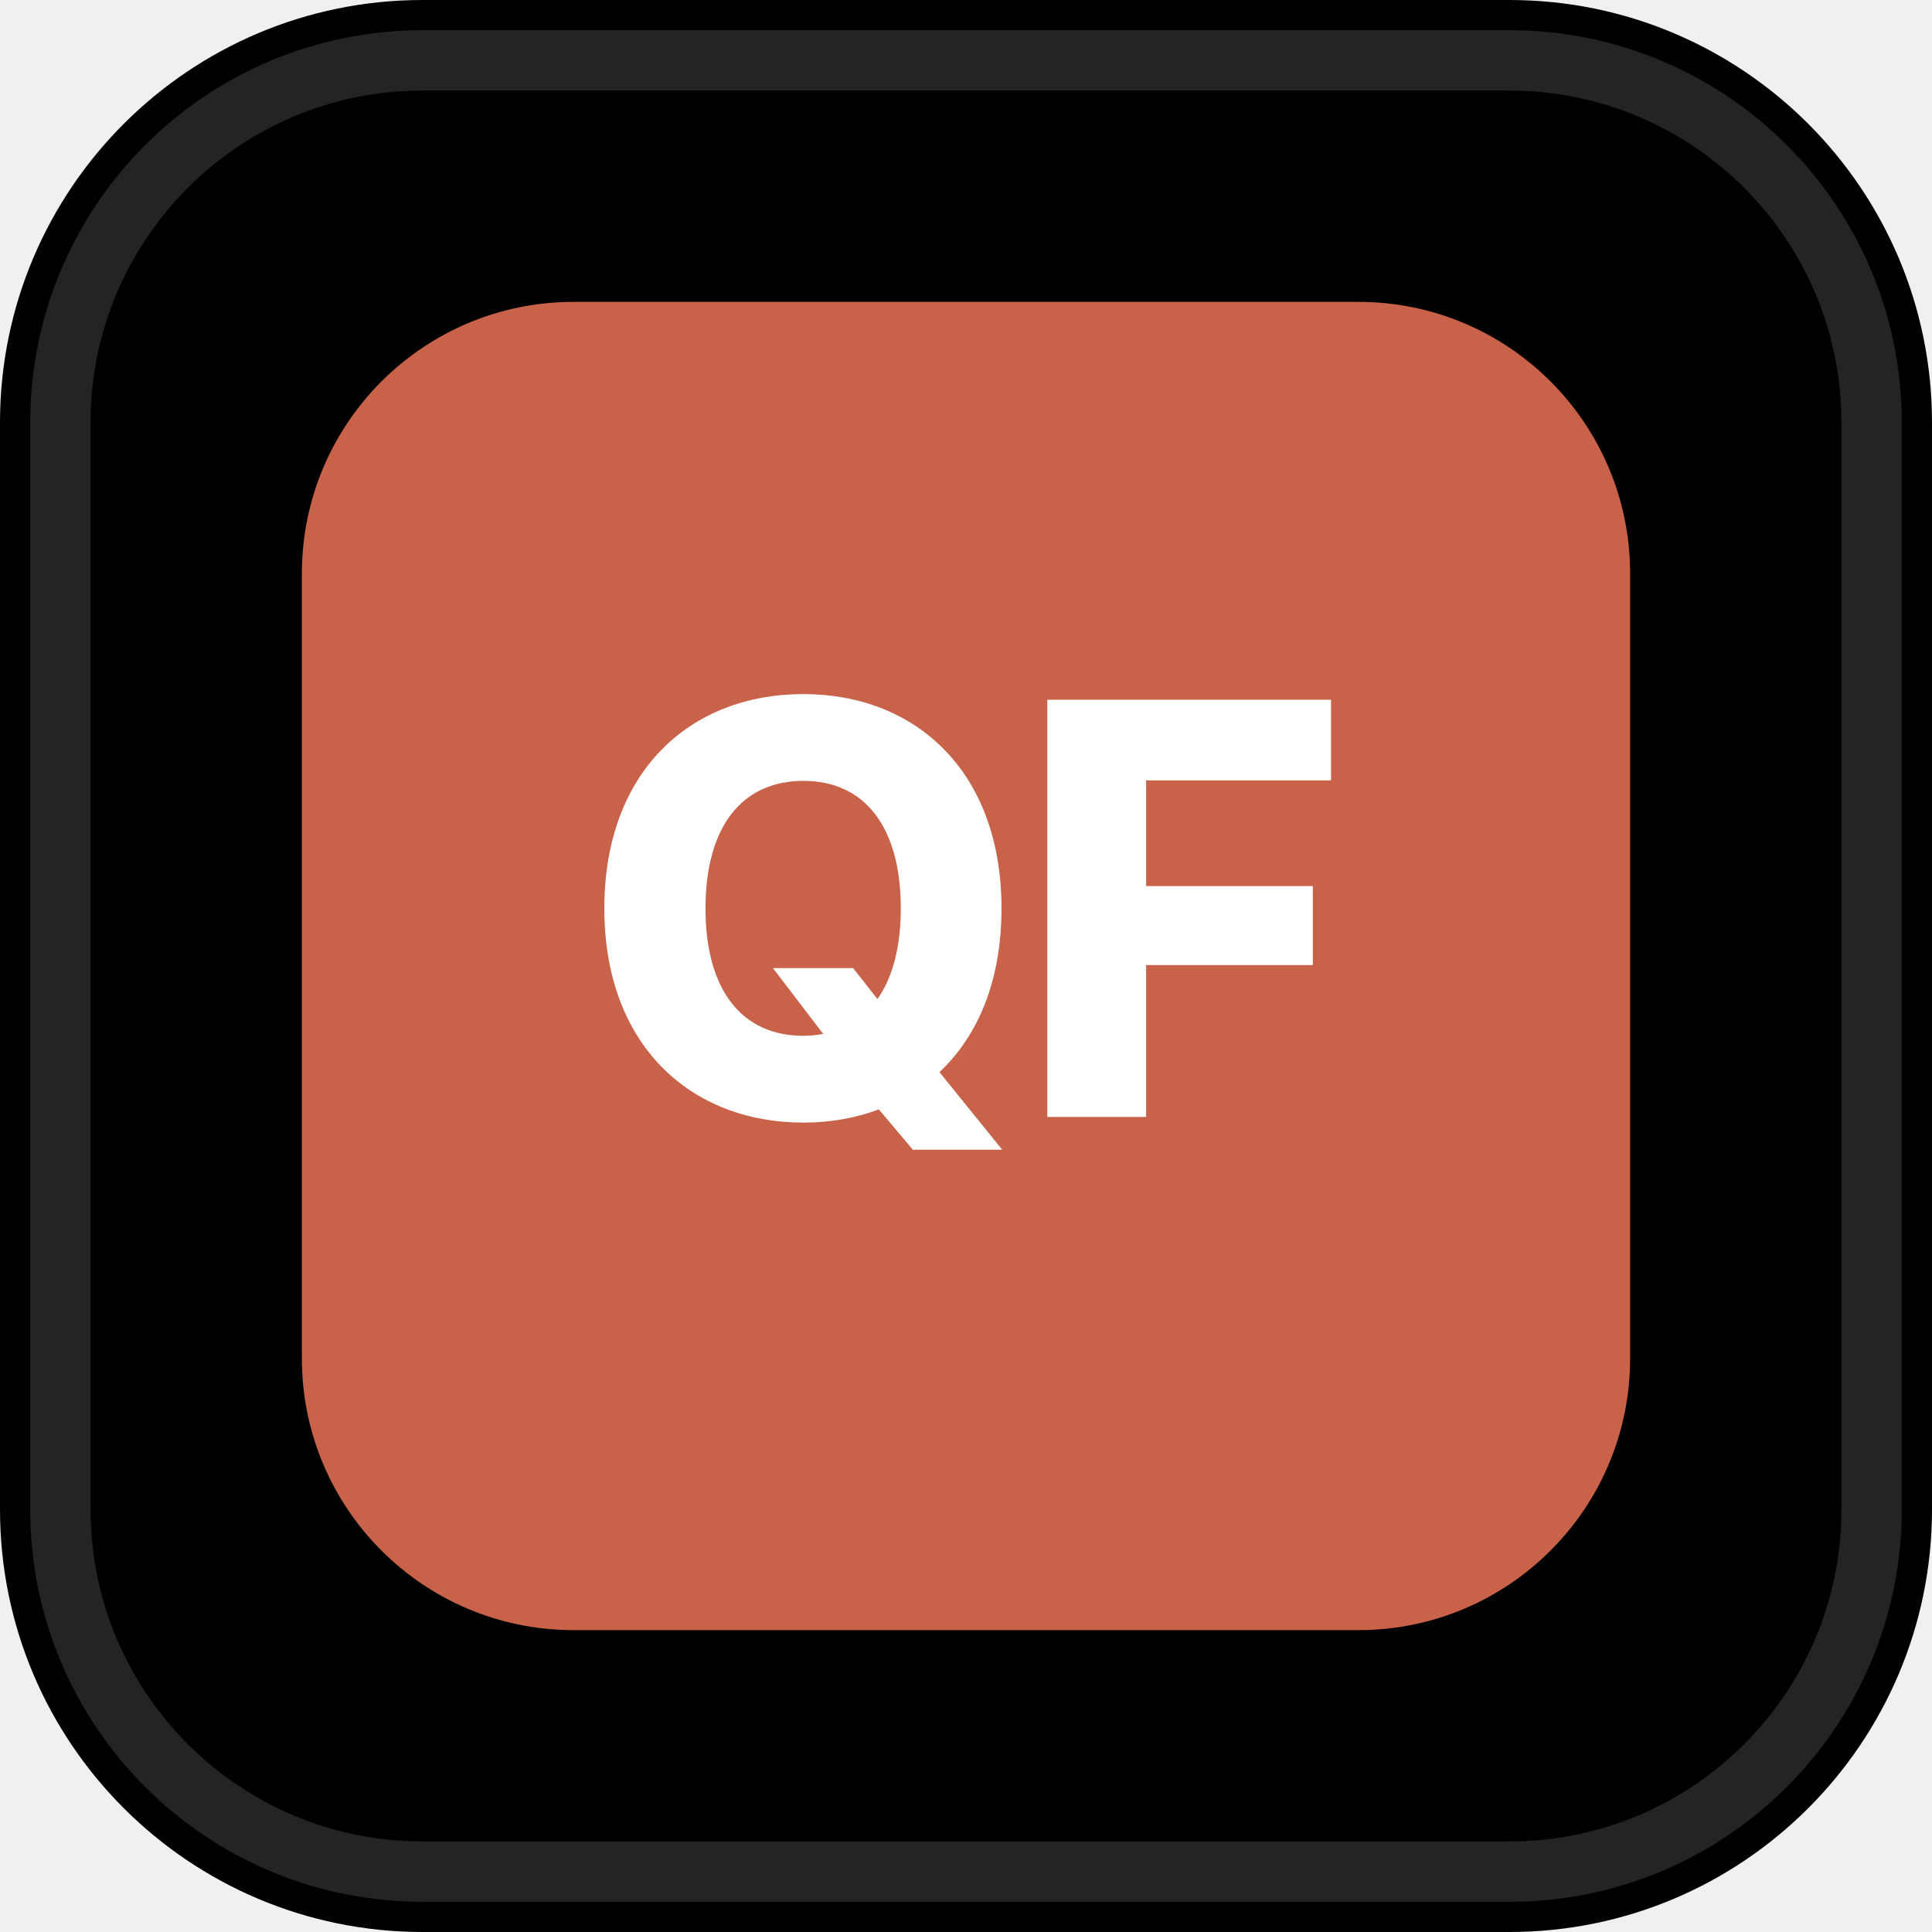
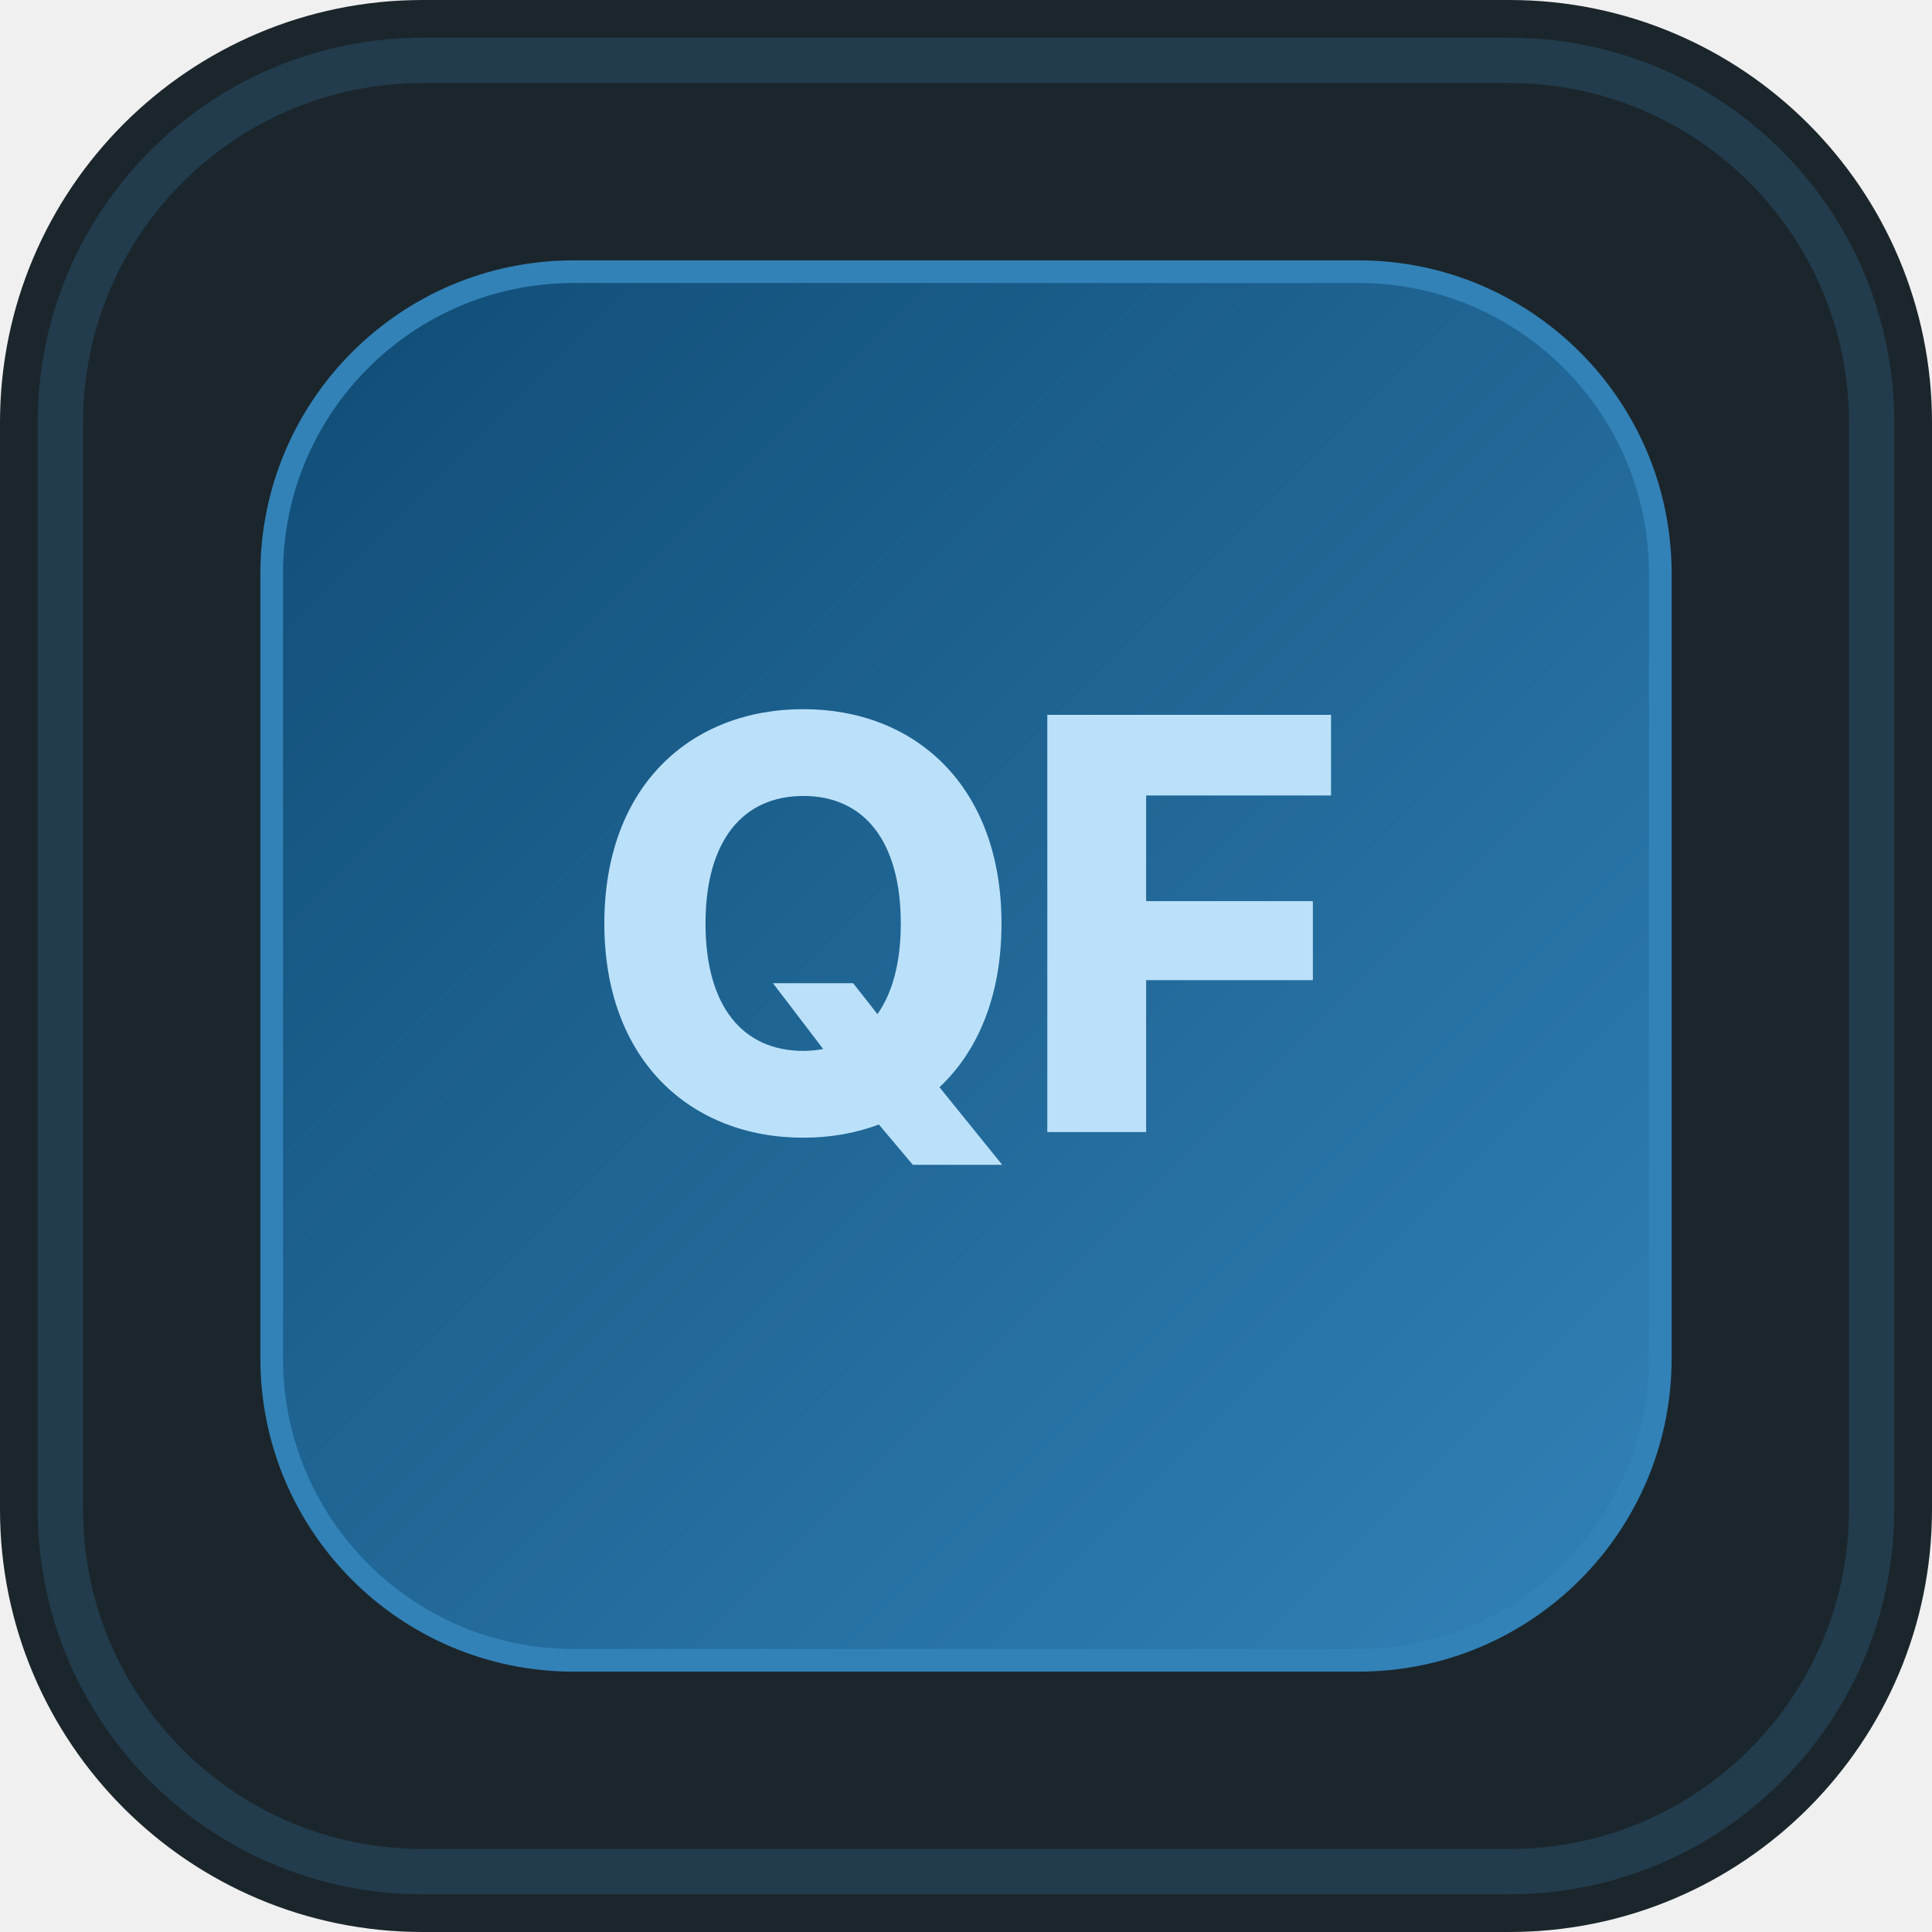
<svg xmlns="http://www.w3.org/2000/svg" viewBox="0 0 128 128" width="128" height="128">
-   <rect width="128" height="128" rx="28" fill="#000000" />
-   <rect x="4" y="4" width="120" height="120" rx="24" fill="none" stroke="#242427" stroke-width="4" />
-   <rect x="20" y="20" width="88" height="88" rx="18" fill="#c86249" />
-   <text x="64" y="74" font-family="-apple-system, BlinkMacSystemFont, 'Inter', 'Segoe UI', sans-serif" font-weight="800" font-size="38" fill="#ffffff" text-anchor="middle" letter-spacing="-1">QF</text>
+   <defs>
+     <linearGradient id="qfGrad" x1="0%" y1="0%" x2="100%" y2="100%">
+       <stop offset="0%" stop-color="#0f4c75" />
+       <stop offset="100%" stop-color="#3282b8" />
+     </linearGradient>
+   </defs>
+   <rect width="128" height="128" rx="28" fill="#1b262c" />
+   <rect x="4" y="4" width="120" height="120" rx="24" fill="none" stroke="#223c4d" stroke-width="3" />
+   <rect x="18" y="18" width="92" height="92" rx="20" fill="url(#qfGrad)" stroke="#3282b8" stroke-width="1.5" />
+   <text x="64" y="75" font-family="'Geist', -apple-system, BlinkMacSystemFont, 'Segoe UI', sans-serif" font-weight="800" font-size="38" fill="#bbe1fa" text-anchor="middle" letter-spacing="-1">QF</text>
</svg>
